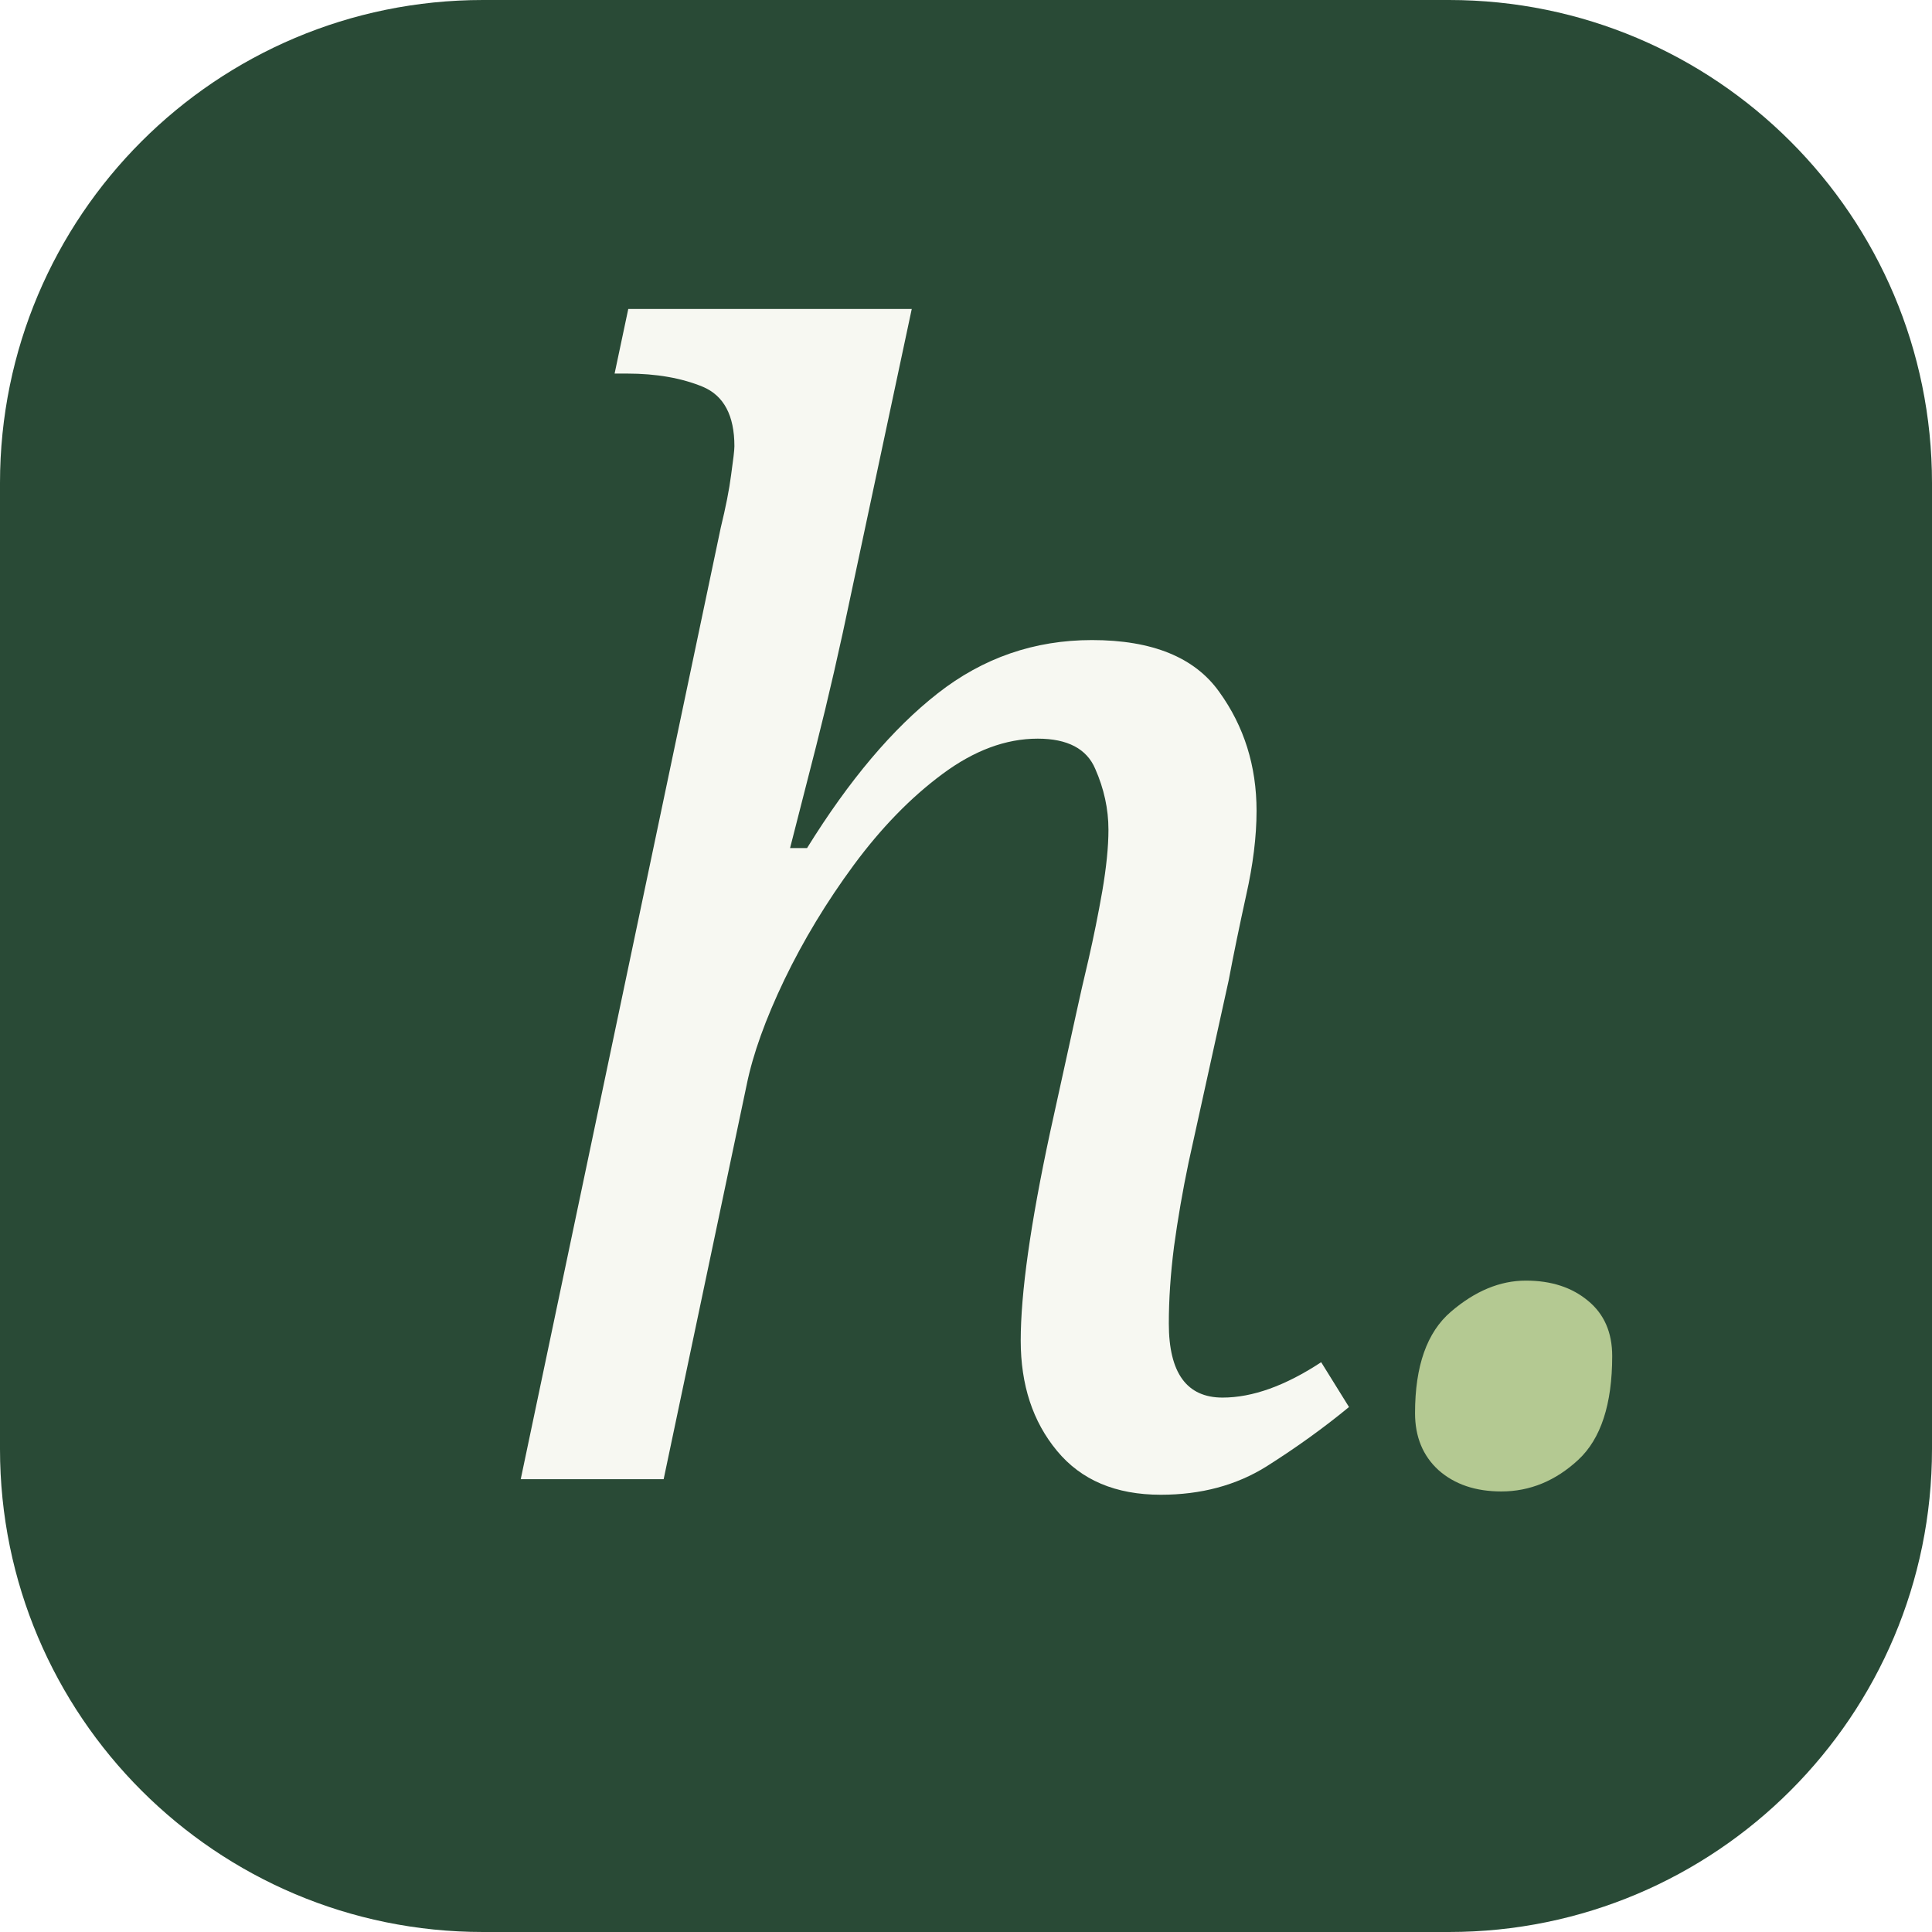
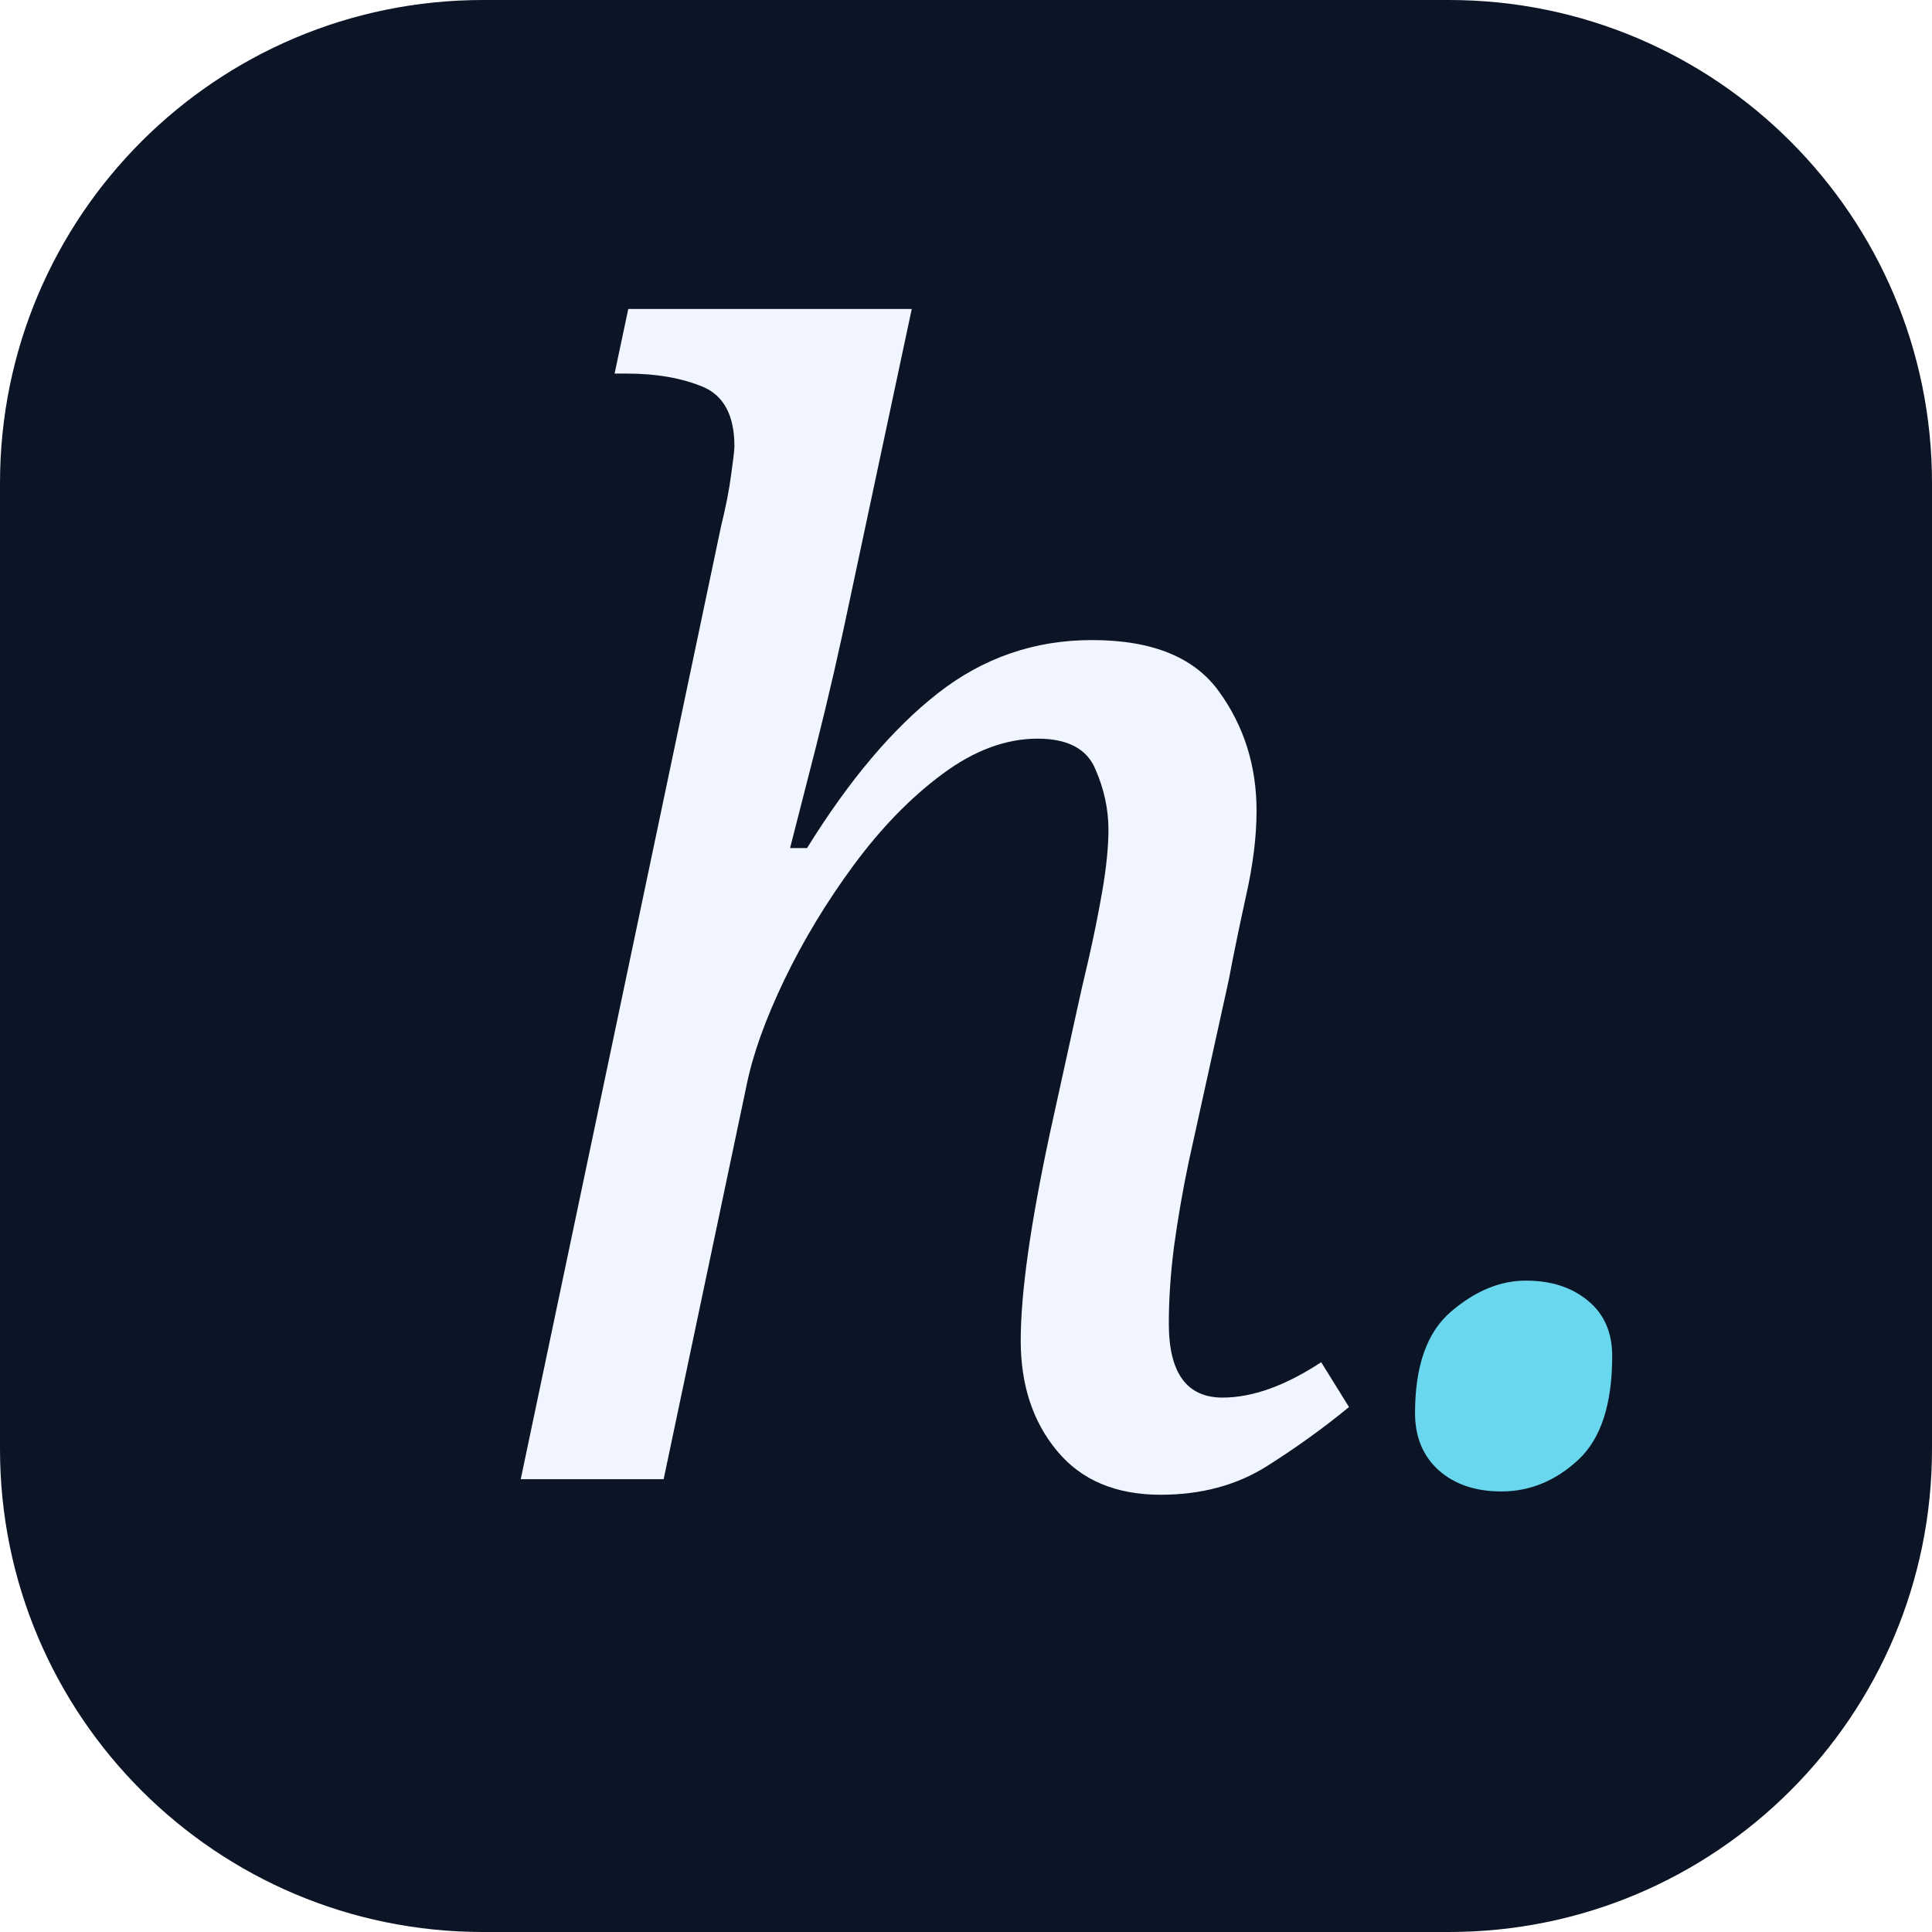
<svg xmlns="http://www.w3.org/2000/svg" viewBox="0 0 64 64">
-   <rect width="64" height="64" rx="16" fill="#294a36" />
-   <text x="15" y="49" font-family="Georgia,serif" font-style="italic" font-size="51" fill="#f7f8f2">h<tspan fill="#b4c992">.</tspan>
+   <rect width="64" height="64" rx="16" fill="#0C1526" />
+   <text x="15" y="49" font-family="Georgia,serif" font-style="italic" font-size="51" fill="#F1F5FF">h<tspan fill="#69D8EE">.</tspan>
  </text>
</svg>
